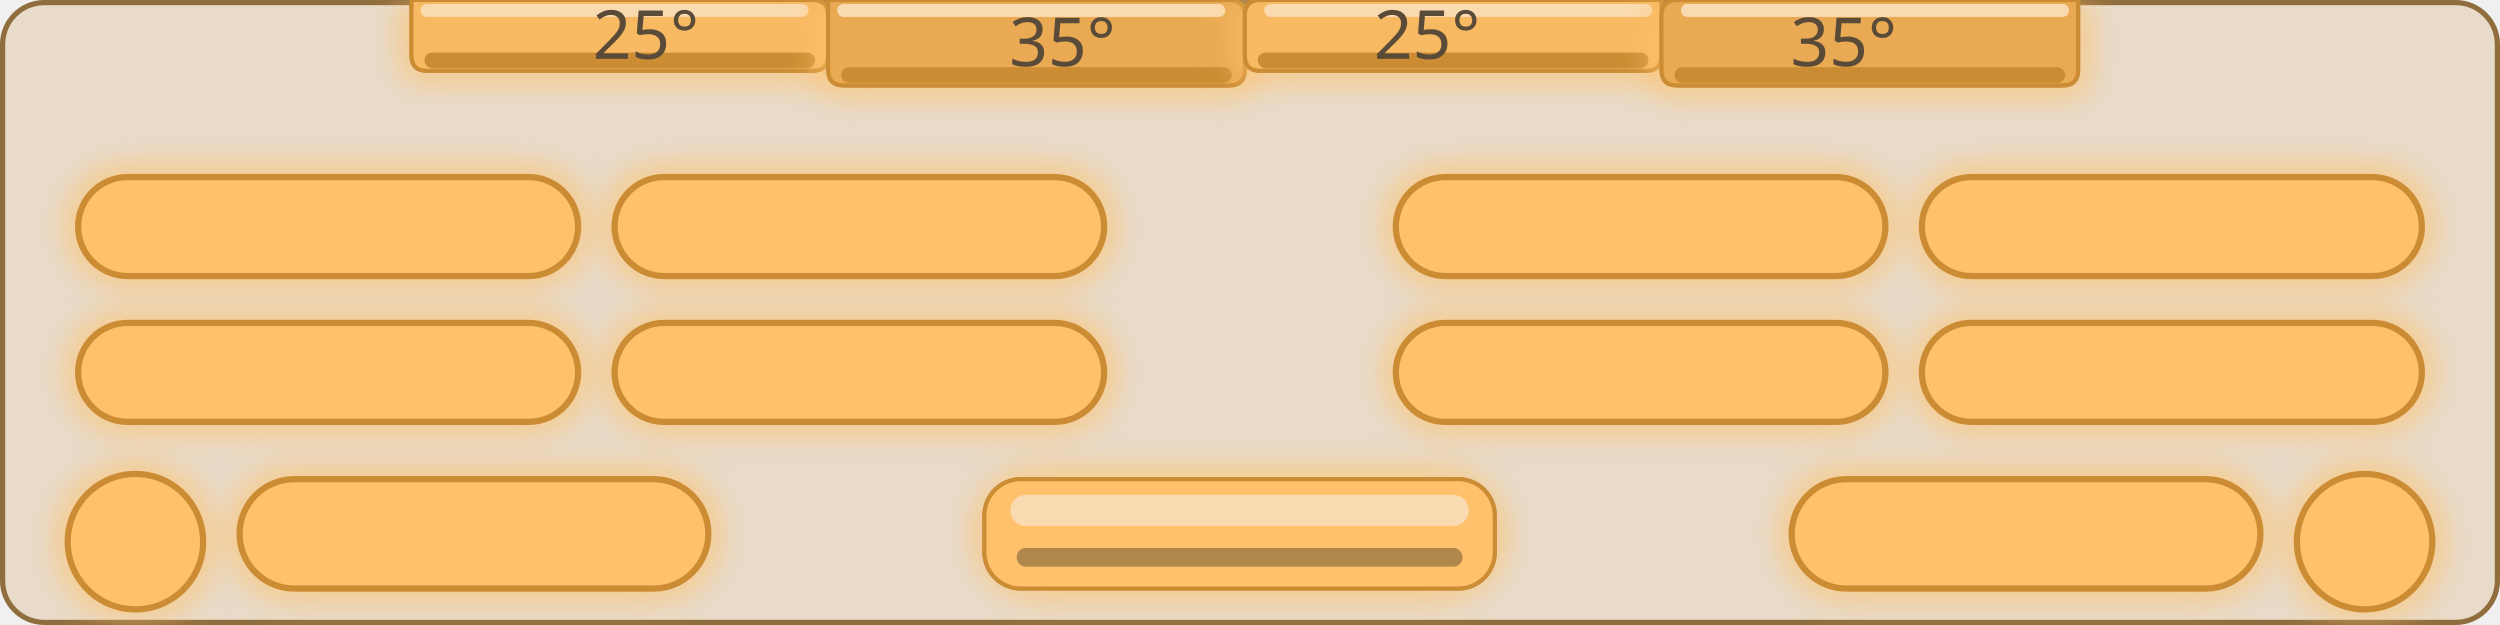
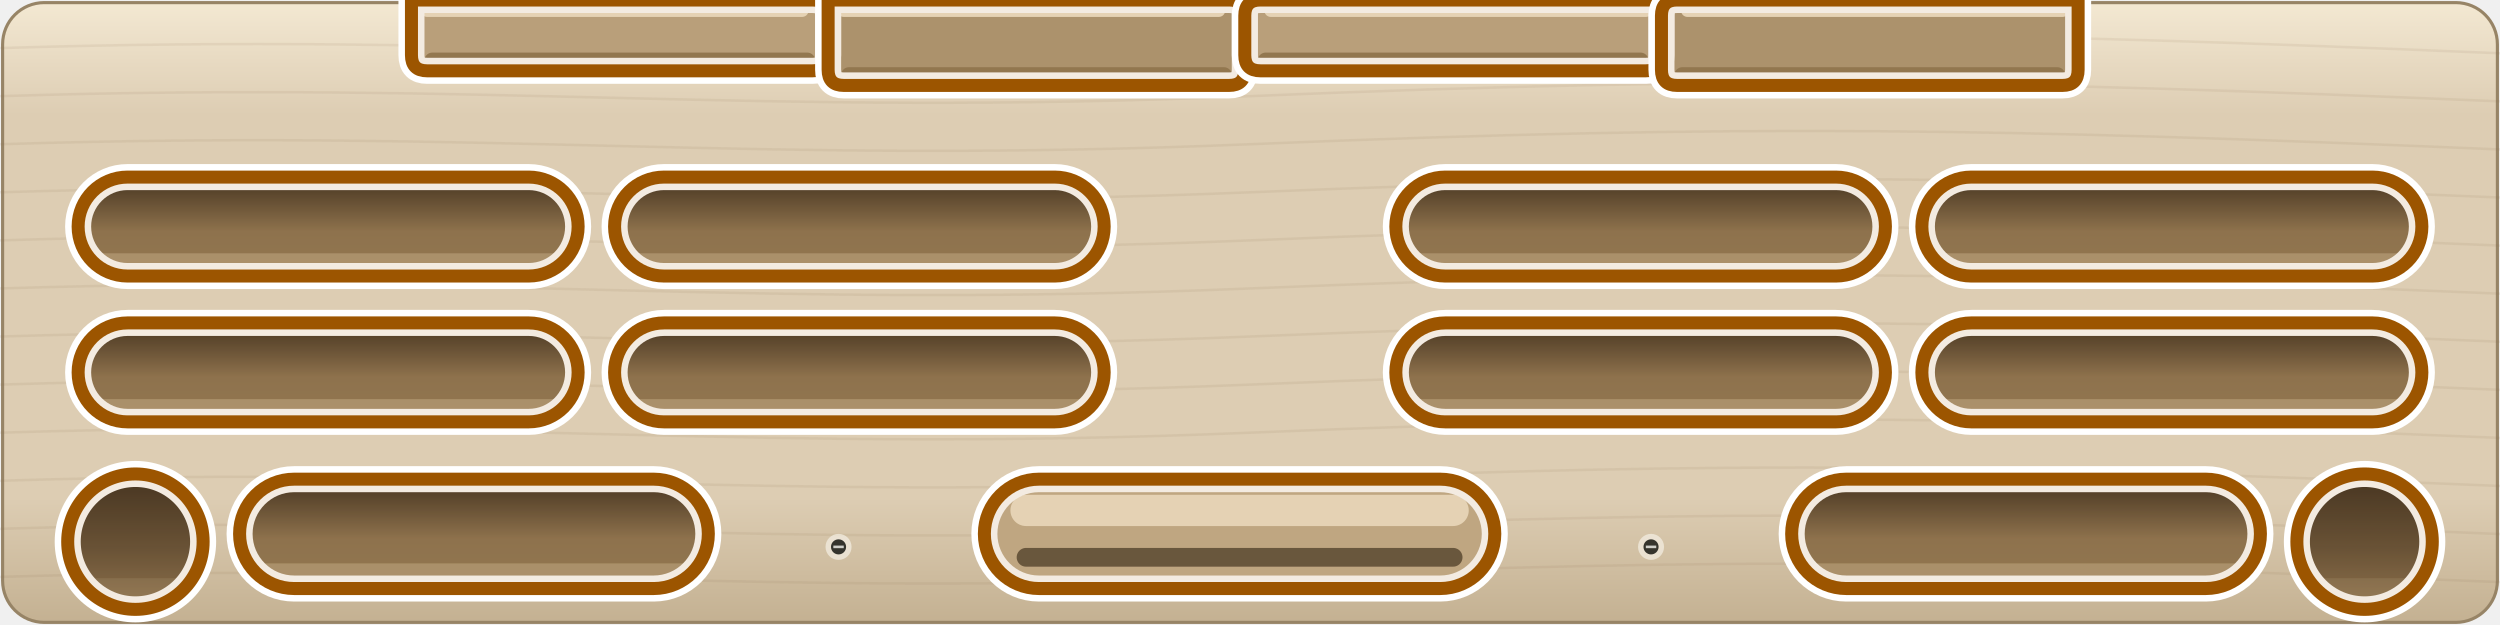
<svg xmlns="http://www.w3.org/2000/svg" viewBox="0 0 480 120" width="960" height="240">
  <defs>
+     <clipPath id="material-clip">
+       <rect width="480" height="120" rx="8" />
+     </clipPath>
+     <linearGradient id="board-light" x1="0" y1="0" x2="0" y2="1">
+       <stop offset="0" stop-color="#F3E8D2" />
+       <stop offset="0.18" stop-color="#DDCDB3" />
+       <stop offset="0.8" stop-color="#DDCDB3" />
+       <stop offset="1" stop-color="#C4B192" />
+     </linearGradient>
    <mask id="board-silhouette">
      <rect width="480" height="120" fill="white" />
      <path d="M0 0 H0 L0 0 Z" transform="translate(79 0)" fill="black" />
      <path d="M0 0 H0 L0 0 Z" transform="translate(159 0)" fill="black" />
      <path d="M0 0 H0 L0 0 Z" transform="translate(319 0) scale(-1 1)" fill="black" />
      <path d="M0 0 H0 L0 0 Z" transform="translate(399 0) scale(-1 1)" fill="black" />
    </mask>
-     <clipPath id="clip-edge-20-l">
+     <clipPath id="cut-edge-20-l">
      <rect x="15" y="34" width="96" height="19" rx="9.5" />
    </clipPath>
-     <clipPath id="clip-edge-25-l">
+     <linearGradient id="cavity-edge-20-l" x1="0" y1="0" x2="0" y2="1">
+       <stop offset="0" stop-color="#3B3024" />
+       <stop offset="0.55" stop-color="#8D7657" />
+       <stop offset="1" stop-color="#917B5A" />
+     </linearGradient>
+     <clipPath id="cut-edge-25-l">
      <rect x="118" y="34" width="94" height="19" rx="9.5" />
    </clipPath>
-     <clipPath id="clip-edge-25-r">
+     <linearGradient id="cavity-edge-25-l" x1="0" y1="0" x2="0" y2="1">
+       <stop offset="0" stop-color="#3B3024" />
+       <stop offset="0.55" stop-color="#8D7657" />
+       <stop offset="1" stop-color="#917B5A" />
+     </linearGradient>
+     <clipPath id="cut-edge-25-r">
      <rect x="268" y="34" width="94" height="19" rx="9.5" />
    </clipPath>
-     <clipPath id="clip-edge-20-r">
+     <linearGradient id="cavity-edge-25-r" x1="0" y1="0" x2="0" y2="1">
+       <stop offset="0" stop-color="#3B3024" />
+       <stop offset="0.55" stop-color="#8D7657" />
+       <stop offset="1" stop-color="#917B5A" />
+     </linearGradient>
+     <clipPath id="cut-edge-20-r">
      <rect x="369" y="34" width="96" height="19" rx="9.5" />
    </clipPath>
-     <clipPath id="clip-edge-15-l">
+     <linearGradient id="cavity-edge-20-r" x1="0" y1="0" x2="0" y2="1">
+       <stop offset="0" stop-color="#3B3024" />
+       <stop offset="0.55" stop-color="#8D7657" />
+       <stop offset="1" stop-color="#917B5A" />
+     </linearGradient>
+     <clipPath id="cut-edge-15-l">
      <rect x="15" y="62" width="96" height="19" rx="9.5" />
    </clipPath>
-     <clipPath id="clip-edge-12-l">
+     <linearGradient id="cavity-edge-15-l" x1="0" y1="0" x2="0" y2="1">
+       <stop offset="0" stop-color="#3B3024" />
+       <stop offset="0.55" stop-color="#8D7657" />
+       <stop offset="1" stop-color="#917B5A" />
+     </linearGradient>
+     <clipPath id="cut-edge-12-l">
      <rect x="118" y="62" width="94" height="19" rx="9.5" />
    </clipPath>
-     <clipPath id="clip-edge-12-r">
+     <linearGradient id="cavity-edge-12-l" x1="0" y1="0" x2="0" y2="1">
+       <stop offset="0" stop-color="#3B3024" />
+       <stop offset="0.55" stop-color="#8D7657" />
+       <stop offset="1" stop-color="#917B5A" />
+     </linearGradient>
+     <clipPath id="cut-edge-12-r">
      <rect x="268" y="62" width="94" height="19" rx="9.5" />
    </clipPath>
-     <clipPath id="clip-edge-15-r">
+     <linearGradient id="cavity-edge-12-r" x1="0" y1="0" x2="0" y2="1">
+       <stop offset="0" stop-color="#3B3024" />
+       <stop offset="0.55" stop-color="#8D7657" />
+       <stop offset="1" stop-color="#917B5A" />
+     </linearGradient>
+     <clipPath id="cut-edge-15-r">
      <rect x="369" y="62" width="96" height="19" rx="9.5" />
    </clipPath>
-     <clipPath id="clip-hole-30-l">
+     <linearGradient id="cavity-edge-15-r" x1="0" y1="0" x2="0" y2="1">
+       <stop offset="0" stop-color="#3B3024" />
+       <stop offset="0.55" stop-color="#8D7657" />
+       <stop offset="1" stop-color="#917B5A" />
+     </linearGradient>
+     <clipPath id="cut-hole-30-l">
      <circle cx="26" cy="104" r="13" />
    </clipPath>
-     <clipPath id="clip-edge-10-l">
+     <linearGradient id="cavity-hole-30-l" x1="0" y1="0" x2="0" y2="1">
+       <stop offset="0" stop-color="#3B3024" />
+       <stop offset="0.55" stop-color="#63523D" />
+       <stop offset="1" stop-color="#8D7657" />
+     </linearGradient>
+     <clipPath id="cut-edge-10-l">
      <rect x="46" y="92" width="90" height="21" rx="10.5" />
    </clipPath>
-     <clipPath id="clip-edge-10-r">
+     <linearGradient id="cavity-edge-10-l" x1="0" y1="0" x2="0" y2="1">
+       <stop offset="0" stop-color="#3B3024" />
+       <stop offset="0.55" stop-color="#8D7657" />
+       <stop offset="1" stop-color="#917B5A" />
+     </linearGradient>
+     <clipPath id="cut-edge-10-r">
      <rect x="344" y="92" width="90" height="21" rx="10.5" />
    </clipPath>
-     <clipPath id="clip-hole-30-r">
+     <linearGradient id="cavity-edge-10-r" x1="0" y1="0" x2="0" y2="1">
+       <stop offset="0" stop-color="#3B3024" />
+       <stop offset="0.55" stop-color="#8D7657" />
+       <stop offset="1" stop-color="#917B5A" />
+     </linearGradient>
+     <clipPath id="cut-hole-30-r">
      <circle cx="454" cy="104" r="13" />
    </clipPath>
+     <linearGradient id="cavity-hole-30-r" x1="0" y1="0" x2="0" y2="1">
+       <stop offset="0" stop-color="#3B3024" />
+       <stop offset="0.55" stop-color="#63523D" />
+       <stop offset="1" stop-color="#8D7657" />
+     </linearGradient>
  </defs>
-   <rect x="0.5" y="0.5" width="479" height="119" rx="8" fill="#E8DBC9" stroke="#8F6D3D" stroke-width="1" mask="url(#board-silhouette)" />
-   <g transform="translate(79 0)">
-     <path d="M0 0 L0 0 H77 Q80 0 80 3     V10.596 Q80 13.596 77 13.596     H3 Q0 13.596 0 10.596 Z" fill="#cfbca0" stroke="#8F6D3D" stroke-width="0.8" stroke-linejoin="round" />
-     <path d="M3 2 H75" stroke="#F6F1EA" stroke-width="2.5" stroke-linecap="round" />
-     <path d="M4 11.596 H76" stroke="#A88F6C" stroke-width="3" stroke-linecap="round" />
-   </g>
-   <text x="124" y="11.298" text-anchor="middle" font-family="Geist Mono" font-size="13" fill="#5A4B39">25°</text>
-   <g transform="translate(159 0)">
-     <path d="M0 0 L0 0 H77 Q80 0 80 3     V13.402 Q80 16.402 77 16.402     H3 Q0 16.402 0 13.402 Z" fill="#c2ad8f" stroke="#8F6D3D" stroke-width="0.8" stroke-linejoin="round" />
-     <path d="M3 2 H75" stroke="#F6F1EA" stroke-width="2.5" stroke-linecap="round" />
-     <path d="M4 14.402 H76" stroke="#A88F6C" stroke-width="3" stroke-linecap="round" />
-   </g>
-   <text x="204" y="12.701" text-anchor="middle" font-family="Geist Mono" font-size="13" fill="#5A4B39">35°</text>
-   <g transform="translate(319 0) scale(-1 1)">
-     <path d="M0 0 L0 0 H77 Q80 0 80 3     V10.596 Q80 13.596 77 13.596     H3 Q0 13.596 0 10.596 Z" fill="#cfbca0" stroke="#8F6D3D" stroke-width="0.8" stroke-linejoin="round" />
-     <path d="M3 2 H75" stroke="#F6F1EA" stroke-width="2.5" stroke-linecap="round" />
-     <path d="M4 11.596 H76" stroke="#A88F6C" stroke-width="3" stroke-linecap="round" />
-   </g>
-   <text x="274" y="11.298" text-anchor="middle" font-family="Geist Mono" font-size="13" fill="#5A4B39">25°</text>
-   <g transform="translate(399 0) scale(-1 1)">
-     <path d="M0 0 L0 0 H77 Q80 0 80 3     V13.402 Q80 16.402 77 16.402     H3 Q0 16.402 0 13.402 Z" fill="#c2ad8f" stroke="#8F6D3D" stroke-width="0.8" stroke-linejoin="round" />
-     <path d="M3 2 H75" stroke="#F6F1EA" stroke-width="2.5" stroke-linecap="round" />
-     <path d="M4 14.402 H76" stroke="#A88F6C" stroke-width="3" stroke-linecap="round" />
-   </g>
-   <text x="354" y="12.701" text-anchor="middle" font-family="Geist Mono" font-size="13" fill="#5A4B39">35°</text>
-   <rect x="15" y="34" width="96" height="19" rx="9.5" fill="#958166" />
-   <rect x="15" y="34" width="96" height="5.7" fill="#5A4B39" opacity="0.5" clip-path="url(#clip-edge-20-l)" />
-   <rect x="15" y="48.82" width="96" height="4.18" fill="#F6F1EA" clip-path="url(#clip-edge-20-l)" />
-   <rect x="15" y="34" width="96" height="19" rx="9.5" fill="none" stroke="#8F6D3D" stroke-width="0.7" />
-   <rect x="118" y="34" width="94" height="19" rx="9.5" fill="#907c62" />
-   <rect x="118" y="34" width="94" height="5.7" fill="#5A4B39" opacity="0.5" clip-path="url(#clip-edge-25-l)" />
-   <rect x="118" y="48.82" width="94" height="4.18" fill="#F6F1EA" clip-path="url(#clip-edge-25-l)" />
-   <rect x="118" y="34" width="94" height="19" rx="9.5" fill="none" stroke="#8F6D3D" stroke-width="0.7" />
-   <rect x="268" y="34" width="94" height="19" rx="9.5" fill="#907c62" />
-   <rect x="268" y="34" width="94" height="5.7" fill="#5A4B39" opacity="0.5" clip-path="url(#clip-edge-25-r)" />
-   <rect x="268" y="48.82" width="94" height="4.18" fill="#F6F1EA" clip-path="url(#clip-edge-25-r)" />
-   <rect x="268" y="34" width="94" height="19" rx="9.5" fill="none" stroke="#8F6D3D" stroke-width="0.7" />
-   <rect x="369" y="34" width="96" height="19" rx="9.5" fill="#958166" />
-   <rect x="369" y="34" width="96" height="5.7" fill="#5A4B39" opacity="0.5" clip-path="url(#clip-edge-20-r)" />
-   <rect x="369" y="48.82" width="96" height="4.18" fill="#F6F1EA" clip-path="url(#clip-edge-20-r)" />
-   <rect x="369" y="34" width="96" height="19" rx="9.5" fill="none" stroke="#8F6D3D" stroke-width="0.7" />
-   <rect x="15" y="62" width="96" height="19" rx="9.5" fill="#9b866a" />
-   <rect x="15" y="62" width="96" height="5.7" fill="#5A4B39" opacity="0.5" clip-path="url(#clip-edge-15-l)" />
-   <rect x="15" y="76.82" width="96" height="4.18" fill="#F6F1EA" clip-path="url(#clip-edge-15-l)" />
-   <rect x="15" y="62" width="96" height="19" rx="9.5" fill="none" stroke="#8F6D3D" stroke-width="0.7" />
-   <rect x="118" y="62" width="94" height="19" rx="9.5" fill="#9e896c" />
-   <rect x="118" y="62" width="94" height="5.7" fill="#5A4B39" opacity="0.5" clip-path="url(#clip-edge-12-l)" />
-   <rect x="118" y="76.82" width="94" height="4.18" fill="#F6F1EA" clip-path="url(#clip-edge-12-l)" />
-   <rect x="118" y="62" width="94" height="19" rx="9.5" fill="none" stroke="#8F6D3D" stroke-width="0.7" />
-   <rect x="268" y="62" width="94" height="19" rx="9.5" fill="#9e896c" />
-   <rect x="268" y="62" width="94" height="5.7" fill="#5A4B39" opacity="0.5" clip-path="url(#clip-edge-12-r)" />
-   <rect x="268" y="76.82" width="94" height="4.18" fill="#F6F1EA" clip-path="url(#clip-edge-12-r)" />
-   <rect x="268" y="62" width="94" height="19" rx="9.5" fill="none" stroke="#8F6D3D" stroke-width="0.7" />
-   <rect x="369" y="62" width="96" height="19" rx="9.5" fill="#9b866a" />
-   <rect x="369" y="62" width="96" height="5.7" fill="#5A4B39" opacity="0.5" clip-path="url(#clip-edge-15-r)" />
-   <rect x="369" y="76.82" width="96" height="4.18" fill="#F6F1EA" clip-path="url(#clip-edge-15-r)" />
-   <rect x="369" y="62" width="96" height="19" rx="9.5" fill="none" stroke="#8F6D3D" stroke-width="0.7" />
-   <circle cx="26" cy="104" r="13" fill="#7A6952" />
-   <ellipse cx="26" cy="96.72" rx="13" ry="8.32" fill="#5A4B39" opacity="0.6" clip-path="url(#clip-hole-30-l)" />
-   <circle cx="26" cy="104" r="13" fill="none" stroke="#8F6D3D" stroke-width="0.7" />
-   <rect x="46" y="92" width="90" height="21" rx="10.5" fill="#a08b6e" />
-   <rect x="46" y="92" width="90" height="6.3" fill="#5A4B39" opacity="0.5" clip-path="url(#clip-edge-10-l)" />
-   <rect x="46" y="108.38" width="90" height="4.62" fill="#F6F1EA" clip-path="url(#clip-edge-10-l)" />
-   <rect x="46" y="92" width="90" height="21" rx="10.5" fill="none" stroke="#8F6D3D" stroke-width="0.7" />
-   <g transform="translate(189 92)">
-     <rect x="0" y="0" width="98" height="21" rx="7" fill="#D6C3A9" stroke="#8F6D3D" stroke-width="0.8" stroke-linejoin="round" />
-     <path d="M8 6 H90" fill="none" stroke="#F6F1EA" stroke-width="6" stroke-linecap="round" />
-     <path d="M8 15 H90" fill="none" stroke="#5A4B39" stroke-width="3.6" stroke-linecap="round" opacity="0.7" />
-   </g>
-   <rect x="344" y="92" width="90" height="21" rx="10.5" fill="#a08b6e" />
-   <rect x="344" y="92" width="90" height="6.3" fill="#5A4B39" opacity="0.5" clip-path="url(#clip-edge-10-r)" />
-   <rect x="344" y="108.38" width="90" height="4.62" fill="#F6F1EA" clip-path="url(#clip-edge-10-r)" />
-   <rect x="344" y="92" width="90" height="21" rx="10.5" fill="none" stroke="#8F6D3D" stroke-width="0.7" />
-   <circle cx="454" cy="104" r="13" fill="#7A6952" />
-   <ellipse cx="454" cy="96.72" rx="13" ry="8.32" fill="#5A4B39" opacity="0.6" clip-path="url(#clip-hole-30-r)" />
-   <circle cx="454" cy="104" r="13" fill="none" stroke="#8F6D3D" stroke-width="0.7" />
+   <rect x="0.5" y="0.5" width="479" height="119" rx="8" fill="url(#board-light)" stroke="#978466" stroke-width="0.6" mask="url(#board-silhouette)" />
+   <g opacity="0.1" fill="none" stroke="#846B4A" stroke-width="0.5" clip-path="url(#material-clip)">
+     <path d="M0 9.231 C96 6.231 144 13.231 240 9.231 S384 6.231 480 10.231" />
+     <path d="M0 18.462 C96 15.462 144 22.462 240 18.462 S384 15.462 480 19.462" />
+     <path d="M0 27.692 C96 24.692 144 31.692 240 27.692 S384 24.692 480 28.692" />
+     <path d="M0 36.923 C96 33.923 144 40.923 240 36.923 S384 33.923 480 37.923" />
+     <path d="M0 46.154 C96 43.154 144 50.154 240 46.154 S384 43.154 480 47.154" />
+     <path d="M0 55.385 C96 52.385 144 59.385 240 55.385 S384 52.385 480 56.385" />
+     <path d="M0 64.615 C96 61.615 144 68.615 240 64.615 S384 61.615 480 65.615" />
+     <path d="M0 73.846 C96 70.846 144 77.846 240 73.846 S384 70.846 480 74.846" />
+     <path d="M0 83.077 C96 80.077 144 87.077 240 83.077 S384 80.077 480 84.077" />
+     <path d="M0 92.308 C96 89.308 144 96.308 240 92.308 S384 89.308 480 93.308" />
+     <path d="M0 101.538 C96 98.538 144 105.538 240 101.538 S384 98.538 480 102.538" />
+     <path d="M0 110.769 C96 107.769 144 114.769 240 110.769 S384 107.769 480 111.769" />
+   </g>
+   <g data-hold="sloper-25-l">
+     <g transform="translate(79 0)">
+       <path d="M0 0 L0 0 H77 Q80 0 80 3     V10.596 Q80 13.596 77 13.596     H3 Q0 13.596 0 10.596 Z" fill="#bda98a" stroke="#978466" stroke-width="0.8" stroke-linejoin="round" />
+       <path d="M3 2 H75" stroke="#efe3cc" stroke-width="2.5" stroke-linecap="round" />
+       <path d="M4 11.596 H76" stroke="#917B5A" stroke-width="3" stroke-linecap="round" />
+     </g>
+   </g>
+   <g data-hold="sloper-35-l">
+     <g transform="translate(159 0)">
+       <path d="M0 0 L0 0 H77 Q80 0 80 3     V13.402 Q80 16.402 77 16.402     H3 Q0 16.402 0 13.402 Z" fill="#ae9a7a" stroke="#978466" stroke-width="0.8" stroke-linejoin="round" />
+       <path d="M3 2 H75" stroke="#efe3cc" stroke-width="2.5" stroke-linecap="round" />
+       <path d="M4 14.402 H76" stroke="#917B5A" stroke-width="3" stroke-linecap="round" />
+     </g>
+   </g>
+   <g data-hold="sloper-25-r">
+     <g transform="translate(319 0) scale(-1 1)">
+       <path d="M0 0 L0 0 H77 Q80 0 80 3     V10.596 Q80 13.596 77 13.596     H3 Q0 13.596 0 10.596 Z" fill="#bda98a" stroke="#978466" stroke-width="0.8" stroke-linejoin="round" />
+       <path d="M3 2 H75" stroke="#efe3cc" stroke-width="2.5" stroke-linecap="round" />
+       <path d="M4 11.596 H76" stroke="#917B5A" stroke-width="3" stroke-linecap="round" />
+     </g>
+   </g>
+   <g data-hold="sloper-35-r">
+     <g transform="translate(399 0) scale(-1 1)">
+       <path d="M0 0 L0 0 H77 Q80 0 80 3     V13.402 Q80 16.402 77 16.402     H3 Q0 16.402 0 13.402 Z" fill="#ae9a7a" stroke="#978466" stroke-width="0.8" stroke-linejoin="round" />
+       <path d="M3 2 H75" stroke="#efe3cc" stroke-width="2.5" stroke-linecap="round" />
+       <path d="M4 14.402 H76" stroke="#917B5A" stroke-width="3" stroke-linecap="round" />
+     </g>
+   </g>
+   <g data-hold="edge-20-l">
+     <rect x="15" y="34" width="96" height="19" rx="9.5" fill="none" stroke="#F3E8D2" stroke-width="1.7" transform="translate(0 1.2)" />
+     <rect x="15" y="34" width="96" height="19" rx="9.5" fill="url(#cavity-edge-20-l)" />
+     <rect x="15" y="48.63" width="96" height="4.37" fill="#C4B192" opacity="0.55" clip-path="url(#cut-edge-20-l)" />
+     <rect x="15" y="34" width="96" height="19" rx="9.5" fill="none" stroke="#978466" stroke-width="0.55" />
+   </g>
+   <g data-hold="edge-25-l">
+     <rect x="118" y="34" width="94" height="19" rx="9.5" fill="none" stroke="#F3E8D2" stroke-width="1.7" transform="translate(0 1.2)" />
+     <rect x="118" y="34" width="94" height="19" rx="9.5" fill="url(#cavity-edge-25-l)" />
+     <rect x="118" y="48.63" width="94" height="4.37" fill="#C4B192" opacity="0.55" clip-path="url(#cut-edge-25-l)" />
+     <rect x="118" y="34" width="94" height="19" rx="9.5" fill="none" stroke="#978466" stroke-width="0.55" />
+   </g>
+   <g data-hold="edge-25-r">
+     <rect x="268" y="34" width="94" height="19" rx="9.5" fill="none" stroke="#F3E8D2" stroke-width="1.7" transform="translate(0 1.2)" />
+     <rect x="268" y="34" width="94" height="19" rx="9.5" fill="url(#cavity-edge-25-r)" />
+     <rect x="268" y="48.63" width="94" height="4.37" fill="#C4B192" opacity="0.55" clip-path="url(#cut-edge-25-r)" />
+     <rect x="268" y="34" width="94" height="19" rx="9.5" fill="none" stroke="#978466" stroke-width="0.55" />
+   </g>
+   <g data-hold="edge-20-r">
+     <rect x="369" y="34" width="96" height="19" rx="9.5" fill="none" stroke="#F3E8D2" stroke-width="1.7" transform="translate(0 1.2)" />
+     <rect x="369" y="34" width="96" height="19" rx="9.5" fill="url(#cavity-edge-20-r)" />
+     <rect x="369" y="48.63" width="96" height="4.37" fill="#C4B192" opacity="0.55" clip-path="url(#cut-edge-20-r)" />
+     <rect x="369" y="34" width="96" height="19" rx="9.5" fill="none" stroke="#978466" stroke-width="0.55" />
+   </g>
+   <g data-hold="edge-15-l">
+     <rect x="15" y="62" width="96" height="19" rx="9.5" fill="none" stroke="#F3E8D2" stroke-width="1.7" transform="translate(0 1.2)" />
+     <rect x="15" y="62" width="96" height="19" rx="9.5" fill="url(#cavity-edge-15-l)" />
+     <rect x="15" y="76.63" width="96" height="4.37" fill="#C4B192" opacity="0.55" clip-path="url(#cut-edge-15-l)" />
+     <rect x="15" y="62" width="96" height="19" rx="9.5" fill="none" stroke="#978466" stroke-width="0.55" />
+   </g>
+   <g data-hold="edge-12-l">
+     <rect x="118" y="62" width="94" height="19" rx="9.5" fill="none" stroke="#F3E8D2" stroke-width="1.7" transform="translate(0 1.2)" />
+     <rect x="118" y="62" width="94" height="19" rx="9.5" fill="url(#cavity-edge-12-l)" />
+     <rect x="118" y="76.63" width="94" height="4.37" fill="#C4B192" opacity="0.55" clip-path="url(#cut-edge-12-l)" />
+     <rect x="118" y="62" width="94" height="19" rx="9.5" fill="none" stroke="#978466" stroke-width="0.55" />
+   </g>
+   <g data-hold="edge-12-r">
+     <rect x="268" y="62" width="94" height="19" rx="9.5" fill="none" stroke="#F3E8D2" stroke-width="1.7" transform="translate(0 1.2)" />
+     <rect x="268" y="62" width="94" height="19" rx="9.5" fill="url(#cavity-edge-12-r)" />
+     <rect x="268" y="76.63" width="94" height="4.37" fill="#C4B192" opacity="0.55" clip-path="url(#cut-edge-12-r)" />
+     <rect x="268" y="62" width="94" height="19" rx="9.5" fill="none" stroke="#978466" stroke-width="0.55" />
+   </g>
+   <g data-hold="edge-15-r">
+     <rect x="369" y="62" width="96" height="19" rx="9.5" fill="none" stroke="#F3E8D2" stroke-width="1.7" transform="translate(0 1.2)" />
+     <rect x="369" y="62" width="96" height="19" rx="9.5" fill="url(#cavity-edge-15-r)" />
+     <rect x="369" y="76.63" width="96" height="4.37" fill="#C4B192" opacity="0.55" clip-path="url(#cut-edge-15-r)" />
+     <rect x="369" y="62" width="96" height="19" rx="9.5" fill="none" stroke="#978466" stroke-width="0.55" />
+   </g>
+   <g data-hold="hole-30-l">
+     <circle cx="26" cy="104" r="13" fill="none" stroke="#F3E8D2" stroke-width="1.7" transform="translate(0 1.2)" />
+     <circle cx="26" cy="104" r="13" fill="url(#cavity-hole-30-l)" />
+     <rect x="13" y="111.02" width="26" height="5.98" fill="#C4B192" opacity="0.18" clip-path="url(#cut-hole-30-l)" />
+     <circle cx="26" cy="104" r="13" fill="none" stroke="#978466" stroke-width="0.55" />
+   </g>
+   <g data-hold="edge-10-l">
+     <rect x="46" y="92" width="90" height="21" rx="10.5" fill="none" stroke="#F3E8D2" stroke-width="1.7" transform="translate(0 1.2)" />
+     <rect x="46" y="92" width="90" height="21" rx="10.5" fill="url(#cavity-edge-10-l)" />
+     <rect x="46" y="108.17" width="90" height="4.83" fill="#C4B192" opacity="0.55" clip-path="url(#cut-edge-10-l)" />
+     <rect x="46" y="92" width="90" height="21" rx="10.5" fill="none" stroke="#978466" stroke-width="0.55" />
+   </g>
+   <g data-hold="trough">
+     <g transform="translate(189 92)">
+       <rect x="0" y="0" width="98" height="21" rx="7" fill="#C4B192" stroke="#978466" stroke-width="0.8" stroke-linejoin="round" />
+       <path d="M8 6 H90" fill="none" stroke="#efe3cc" stroke-width="6" stroke-linecap="round" />
+       <path d="M8 15 H90" fill="none" stroke="#3B3024" stroke-width="3.6" stroke-linecap="round" opacity="0.7" />
+     </g>
+   </g>
+   <g data-hold="edge-10-r">
+     <rect x="344" y="92" width="90" height="21" rx="10.5" fill="none" stroke="#F3E8D2" stroke-width="1.7" transform="translate(0 1.2)" />
+     <rect x="344" y="92" width="90" height="21" rx="10.5" fill="url(#cavity-edge-10-r)" />
+     <rect x="344" y="108.17" width="90" height="4.83" fill="#C4B192" opacity="0.55" clip-path="url(#cut-edge-10-r)" />
+     <rect x="344" y="92" width="90" height="21" rx="10.5" fill="none" stroke="#978466" stroke-width="0.55" />
+   </g>
+   <g data-hold="hole-30-r">
+     <circle cx="454" cy="104" r="13" fill="none" stroke="#F3E8D2" stroke-width="1.7" transform="translate(0 1.2)" />
+     <circle cx="454" cy="104" r="13" fill="url(#cavity-hole-30-r)" />
+     <rect x="441" y="111.02" width="26" height="5.98" fill="#C4B192" opacity="0.18" clip-path="url(#cut-hole-30-r)" />
+     <circle cx="454" cy="104" r="13" fill="none" stroke="#978466" stroke-width="0.55" />
+   </g>
+   <g>
+     <circle cx="161" cy="105" r="2.5" fill="#F7F3E9" opacity="0.65" />
+     <circle cx="161" cy="105" r="1.45" fill="#35342D" />
+     <path d="M160 105h2" stroke="#CFCFC9" stroke-width="0.5" />
+     <circle cx="317" cy="105" r="2.5" fill="#F7F3E9" opacity="0.65" />
+     <circle cx="317" cy="105" r="1.45" fill="#35342D" />
+     <path d="M316 105h2" stroke="#CFCFC9" stroke-width="0.5" />
+   </g>
  <g id="highlights">
    <defs>
      <filter id="glow" x="-50%" y="-50%" width="200%" height="200%">
        <feGaussianBlur stdDeviation="2.5" />
      </filter>
    </defs>
-     <path d="M0 0 L0 0 H77 Q80 0 80 3     V10.596 Q80 13.596 77 13.596     H3 Q0 13.596 0 10.596 Z" transform="translate(79 0)" fill="#FFC16B" stroke="#FFC16B" stroke-width="6" opacity="0.55" filter="url(#glow)" />
-     <g transform="translate(79 0)">
-       <path d="M0 0 L0 0 H77 Q80 0 80 3     V10.596 Q80 13.596 77 13.596     H3 Q0 13.596 0 10.596 Z" fill="#f8b963" stroke="#CC8C33" stroke-width="0.8" stroke-linejoin="round" />
-       <path d="M3 2 H75" stroke="#fadbb1" stroke-width="2.5" stroke-linecap="round" />
-       <path d="M4 11.596 H76" stroke="#CC8C33" stroke-width="3" stroke-linecap="round" />
-     </g>
-     <text x="124" y="11.298" text-anchor="middle" font-family="Geist Mono" font-size="13" fill="#5A4B39">25°</text>
-     <path d="M0 0 L0 0 H77 Q80 0 80 3     V13.402 Q80 16.402 77 16.402     H3 Q0 16.402 0 13.402 Z" transform="translate(159 0)" fill="#FFC16B" stroke="#FFC16B" stroke-width="6" opacity="0.55" filter="url(#glow)" />
-     <g transform="translate(159 0)">
-       <path d="M0 0 L0 0 H77 Q80 0 80 3     V13.402 Q80 16.402 77 16.402     H3 Q0 16.402 0 13.402 Z" fill="#e9aa53" stroke="#CC8C33" stroke-width="0.8" stroke-linejoin="round" />
-       <path d="M3 2 H75" stroke="#fadbb1" stroke-width="2.5" stroke-linecap="round" />
-       <path d="M4 14.402 H76" stroke="#CC8C33" stroke-width="3" stroke-linecap="round" />
-     </g>
-     <text x="204" y="12.701" text-anchor="middle" font-family="Geist Mono" font-size="13" fill="#5A4B39">35°</text>
-     <path d="M0 0 L0 0 H77 Q80 0 80 3     V10.596 Q80 13.596 77 13.596     H3 Q0 13.596 0 10.596 Z" transform="translate(319 0) scale(-1 1)" fill="#FFC16B" stroke="#FFC16B" stroke-width="6" opacity="0.55" filter="url(#glow)" />
-     <g transform="translate(319 0) scale(-1 1)">
-       <path d="M0 0 L0 0 H77 Q80 0 80 3     V10.596 Q80 13.596 77 13.596     H3 Q0 13.596 0 10.596 Z" fill="#f8b963" stroke="#CC8C33" stroke-width="0.8" stroke-linejoin="round" />
-       <path d="M3 2 H75" stroke="#fadbb1" stroke-width="2.5" stroke-linecap="round" />
-       <path d="M4 11.596 H76" stroke="#CC8C33" stroke-width="3" stroke-linecap="round" />
-     </g>
-     <text x="274" y="11.298" text-anchor="middle" font-family="Geist Mono" font-size="13" fill="#5A4B39">25°</text>
-     <path d="M0 0 L0 0 H77 Q80 0 80 3     V13.402 Q80 16.402 77 16.402     H3 Q0 16.402 0 13.402 Z" transform="translate(399 0) scale(-1 1)" fill="#FFC16B" stroke="#FFC16B" stroke-width="6" opacity="0.55" filter="url(#glow)" />
-     <g transform="translate(399 0) scale(-1 1)">
-       <path d="M0 0 L0 0 H77 Q80 0 80 3     V13.402 Q80 16.402 77 16.402     H3 Q0 16.402 0 13.402 Z" fill="#e9aa53" stroke="#CC8C33" stroke-width="0.8" stroke-linejoin="round" />
-       <path d="M3 2 H75" stroke="#fadbb1" stroke-width="2.5" stroke-linecap="round" />
-       <path d="M4 14.402 H76" stroke="#CC8C33" stroke-width="3" stroke-linecap="round" />
-     </g>
-     <text x="354" y="12.701" text-anchor="middle" font-family="Geist Mono" font-size="13" fill="#5A4B39">35°</text>
-     <rect x="15" y="34" width="96" height="19" rx="9.5" fill="#FFC16B" stroke="#FFC16B" stroke-width="6" opacity="0.55" filter="url(#glow)" />
-     <rect x="15" y="34" width="96" height="19" rx="9.5" fill="#FFC16B" stroke="#CC8C33" stroke-width="1.2" />
-     <rect x="118" y="34" width="94" height="19" rx="9.5" fill="#FFC16B" stroke="#FFC16B" stroke-width="6" opacity="0.55" filter="url(#glow)" />
-     <rect x="118" y="34" width="94" height="19" rx="9.5" fill="#FFC16B" stroke="#CC8C33" stroke-width="1.2" />
-     <rect x="268" y="34" width="94" height="19" rx="9.5" fill="#FFC16B" stroke="#FFC16B" stroke-width="6" opacity="0.55" filter="url(#glow)" />
-     <rect x="268" y="34" width="94" height="19" rx="9.5" fill="#FFC16B" stroke="#CC8C33" stroke-width="1.2" />
-     <rect x="369" y="34" width="96" height="19" rx="9.5" fill="#FFC16B" stroke="#FFC16B" stroke-width="6" opacity="0.55" filter="url(#glow)" />
-     <rect x="369" y="34" width="96" height="19" rx="9.5" fill="#FFC16B" stroke="#CC8C33" stroke-width="1.2" />
-     <rect x="15" y="62" width="96" height="19" rx="9.5" fill="#FFC16B" stroke="#FFC16B" stroke-width="6" opacity="0.55" filter="url(#glow)" />
-     <rect x="15" y="62" width="96" height="19" rx="9.5" fill="#FFC16B" stroke="#CC8C33" stroke-width="1.2" />
-     <rect x="118" y="62" width="94" height="19" rx="9.5" fill="#FFC16B" stroke="#FFC16B" stroke-width="6" opacity="0.55" filter="url(#glow)" />
-     <rect x="118" y="62" width="94" height="19" rx="9.5" fill="#FFC16B" stroke="#CC8C33" stroke-width="1.2" />
-     <rect x="268" y="62" width="94" height="19" rx="9.5" fill="#FFC16B" stroke="#FFC16B" stroke-width="6" opacity="0.55" filter="url(#glow)" />
-     <rect x="268" y="62" width="94" height="19" rx="9.5" fill="#FFC16B" stroke="#CC8C33" stroke-width="1.2" />
-     <rect x="369" y="62" width="96" height="19" rx="9.5" fill="#FFC16B" stroke="#FFC16B" stroke-width="6" opacity="0.55" filter="url(#glow)" />
-     <rect x="369" y="62" width="96" height="19" rx="9.5" fill="#FFC16B" stroke="#CC8C33" stroke-width="1.2" />
-     <circle cx="26" cy="104" r="13" fill="#FFC16B" stroke="#FFC16B" stroke-width="6" opacity="0.55" filter="url(#glow)" />
-     <circle cx="26" cy="104" r="13" fill="#FFC16B" stroke="#CC8C33" stroke-width="1.2" />
-     <rect x="46" y="92" width="90" height="21" rx="10.5" fill="#FFC16B" stroke="#FFC16B" stroke-width="6" opacity="0.55" filter="url(#glow)" />
-     <rect x="46" y="92" width="90" height="21" rx="10.5" fill="#FFC16B" stroke="#CC8C33" stroke-width="1.2" />
-     <rect x="189" y="92" width="98" height="21" rx="10.5" fill="#FFC16B" stroke="#FFC16B" stroke-width="6" opacity="0.55" filter="url(#glow)" />
-     <g transform="translate(189 92)">
-       <rect x="0" y="0" width="98" height="21" rx="7" fill="#FFC16B" stroke="#CC8C33" stroke-width="0.8" stroke-linejoin="round" />
-       <path d="M8 6 H90" fill="none" stroke="#fadbb1" stroke-width="6" stroke-linecap="round" />
-       <path d="M8 15 H90" fill="none" stroke="#8F6D3D" stroke-width="3.6" stroke-linecap="round" opacity="0.7" />
-     </g>
-     <rect x="344" y="92" width="90" height="21" rx="10.5" fill="#FFC16B" stroke="#FFC16B" stroke-width="6" opacity="0.55" filter="url(#glow)" />
-     <rect x="344" y="92" width="90" height="21" rx="10.5" fill="#FFC16B" stroke="#CC8C33" stroke-width="1.2" />
-     <circle cx="454" cy="104" r="13" fill="#FFC16B" stroke="#FFC16B" stroke-width="6" opacity="0.55" filter="url(#glow)" />
-     <circle cx="454" cy="104" r="13" fill="#FFC16B" stroke="#CC8C33" stroke-width="1.2" />
+     <path d="M0 0 L0 0 H77 Q80 0 80 3     V10.596 Q80 13.596 77 13.596     H3 Q0 13.596 0 10.596 Z" transform="translate(79 0)" fill="none" stroke="#FFFFFF" stroke-width="5" />
+     <path d="M0 0 L0 0 H77 Q80 0 80 3     V10.596 Q80 13.596 77 13.596     H3 Q0 13.596 0 10.596 Z" transform="translate(79 0)" fill="#9C5500" fill-opacity="0.12" stroke="#9C5500" stroke-width="2.5" />
+     <path d="M0 0 L0 0 H77 Q80 0 80 3     V13.402 Q80 16.402 77 16.402     H3 Q0 16.402 0 13.402 Z" transform="translate(159 0)" fill="none" stroke="#FFFFFF" stroke-width="5" />
+     <path d="M0 0 L0 0 H77 Q80 0 80 3     V13.402 Q80 16.402 77 16.402     H3 Q0 16.402 0 13.402 Z" transform="translate(159 0)" fill="#9C5500" fill-opacity="0.12" stroke="#9C5500" stroke-width="2.5" />
+     <path d="M0 0 L0 0 H77 Q80 0 80 3     V10.596 Q80 13.596 77 13.596     H3 Q0 13.596 0 10.596 Z" transform="translate(319 0) scale(-1 1)" fill="none" stroke="#FFFFFF" stroke-width="5" />
+     <path d="M0 0 L0 0 H77 Q80 0 80 3     V10.596 Q80 13.596 77 13.596     H3 Q0 13.596 0 10.596 Z" transform="translate(319 0) scale(-1 1)" fill="#9C5500" fill-opacity="0.12" stroke="#9C5500" stroke-width="2.5" />
+     <path d="M0 0 L0 0 H77 Q80 0 80 3     V13.402 Q80 16.402 77 16.402     H3 Q0 16.402 0 13.402 Z" transform="translate(399 0) scale(-1 1)" fill="none" stroke="#FFFFFF" stroke-width="5" />
+     <path d="M0 0 L0 0 H77 Q80 0 80 3     V13.402 Q80 16.402 77 16.402     H3 Q0 16.402 0 13.402 Z" transform="translate(399 0) scale(-1 1)" fill="#9C5500" fill-opacity="0.12" stroke="#9C5500" stroke-width="2.5" />
+     <rect x="15" y="34" width="96" height="19" rx="9.5" fill="none" stroke="#FFFFFF" stroke-width="5" />
+     <rect x="15" y="34" width="96" height="19" rx="9.5" fill="#9C5500" fill-opacity="0.12" stroke="#9C5500" stroke-width="2.5" />
+     <rect x="118" y="34" width="94" height="19" rx="9.5" fill="none" stroke="#FFFFFF" stroke-width="5" />
+     <rect x="118" y="34" width="94" height="19" rx="9.5" fill="#9C5500" fill-opacity="0.12" stroke="#9C5500" stroke-width="2.5" />
+     <rect x="268" y="34" width="94" height="19" rx="9.5" fill="none" stroke="#FFFFFF" stroke-width="5" />
+     <rect x="268" y="34" width="94" height="19" rx="9.5" fill="#9C5500" fill-opacity="0.12" stroke="#9C5500" stroke-width="2.5" />
+     <rect x="369" y="34" width="96" height="19" rx="9.5" fill="none" stroke="#FFFFFF" stroke-width="5" />
+     <rect x="369" y="34" width="96" height="19" rx="9.5" fill="#9C5500" fill-opacity="0.12" stroke="#9C5500" stroke-width="2.5" />
+     <rect x="15" y="62" width="96" height="19" rx="9.5" fill="none" stroke="#FFFFFF" stroke-width="5" />
+     <rect x="15" y="62" width="96" height="19" rx="9.5" fill="#9C5500" fill-opacity="0.12" stroke="#9C5500" stroke-width="2.5" />
+     <rect x="118" y="62" width="94" height="19" rx="9.5" fill="none" stroke="#FFFFFF" stroke-width="5" />
+     <rect x="118" y="62" width="94" height="19" rx="9.5" fill="#9C5500" fill-opacity="0.12" stroke="#9C5500" stroke-width="2.5" />
+     <rect x="268" y="62" width="94" height="19" rx="9.5" fill="none" stroke="#FFFFFF" stroke-width="5" />
+     <rect x="268" y="62" width="94" height="19" rx="9.5" fill="#9C5500" fill-opacity="0.12" stroke="#9C5500" stroke-width="2.5" />
+     <rect x="369" y="62" width="96" height="19" rx="9.5" fill="none" stroke="#FFFFFF" stroke-width="5" />
+     <rect x="369" y="62" width="96" height="19" rx="9.5" fill="#9C5500" fill-opacity="0.12" stroke="#9C5500" stroke-width="2.5" />
+     <circle cx="26" cy="104" r="13" fill="none" stroke="#FFFFFF" stroke-width="5" />
+     <circle cx="26" cy="104" r="13" fill="#9C5500" fill-opacity="0.12" stroke="#9C5500" stroke-width="2.5" />
+     <rect x="46" y="92" width="90" height="21" rx="10.5" fill="none" stroke="#FFFFFF" stroke-width="5" />
+     <rect x="46" y="92" width="90" height="21" rx="10.5" fill="#9C5500" fill-opacity="0.12" stroke="#9C5500" stroke-width="2.5" />
+     <rect x="189" y="92" width="98" height="21" rx="10.5" fill="none" stroke="#FFFFFF" stroke-width="5" />
+     <rect x="189" y="92" width="98" height="21" rx="10.5" fill="#9C5500" fill-opacity="0.12" stroke="#9C5500" stroke-width="2.5" />
+     <rect x="344" y="92" width="90" height="21" rx="10.5" fill="none" stroke="#FFFFFF" stroke-width="5" />
+     <rect x="344" y="92" width="90" height="21" rx="10.5" fill="#9C5500" fill-opacity="0.12" stroke="#9C5500" stroke-width="2.5" />
+     <circle cx="454" cy="104" r="13" fill="none" stroke="#FFFFFF" stroke-width="5" />
+     <circle cx="454" cy="104" r="13" fill="#9C5500" fill-opacity="0.12" stroke="#9C5500" stroke-width="2.5" />
  </g>
</svg>
